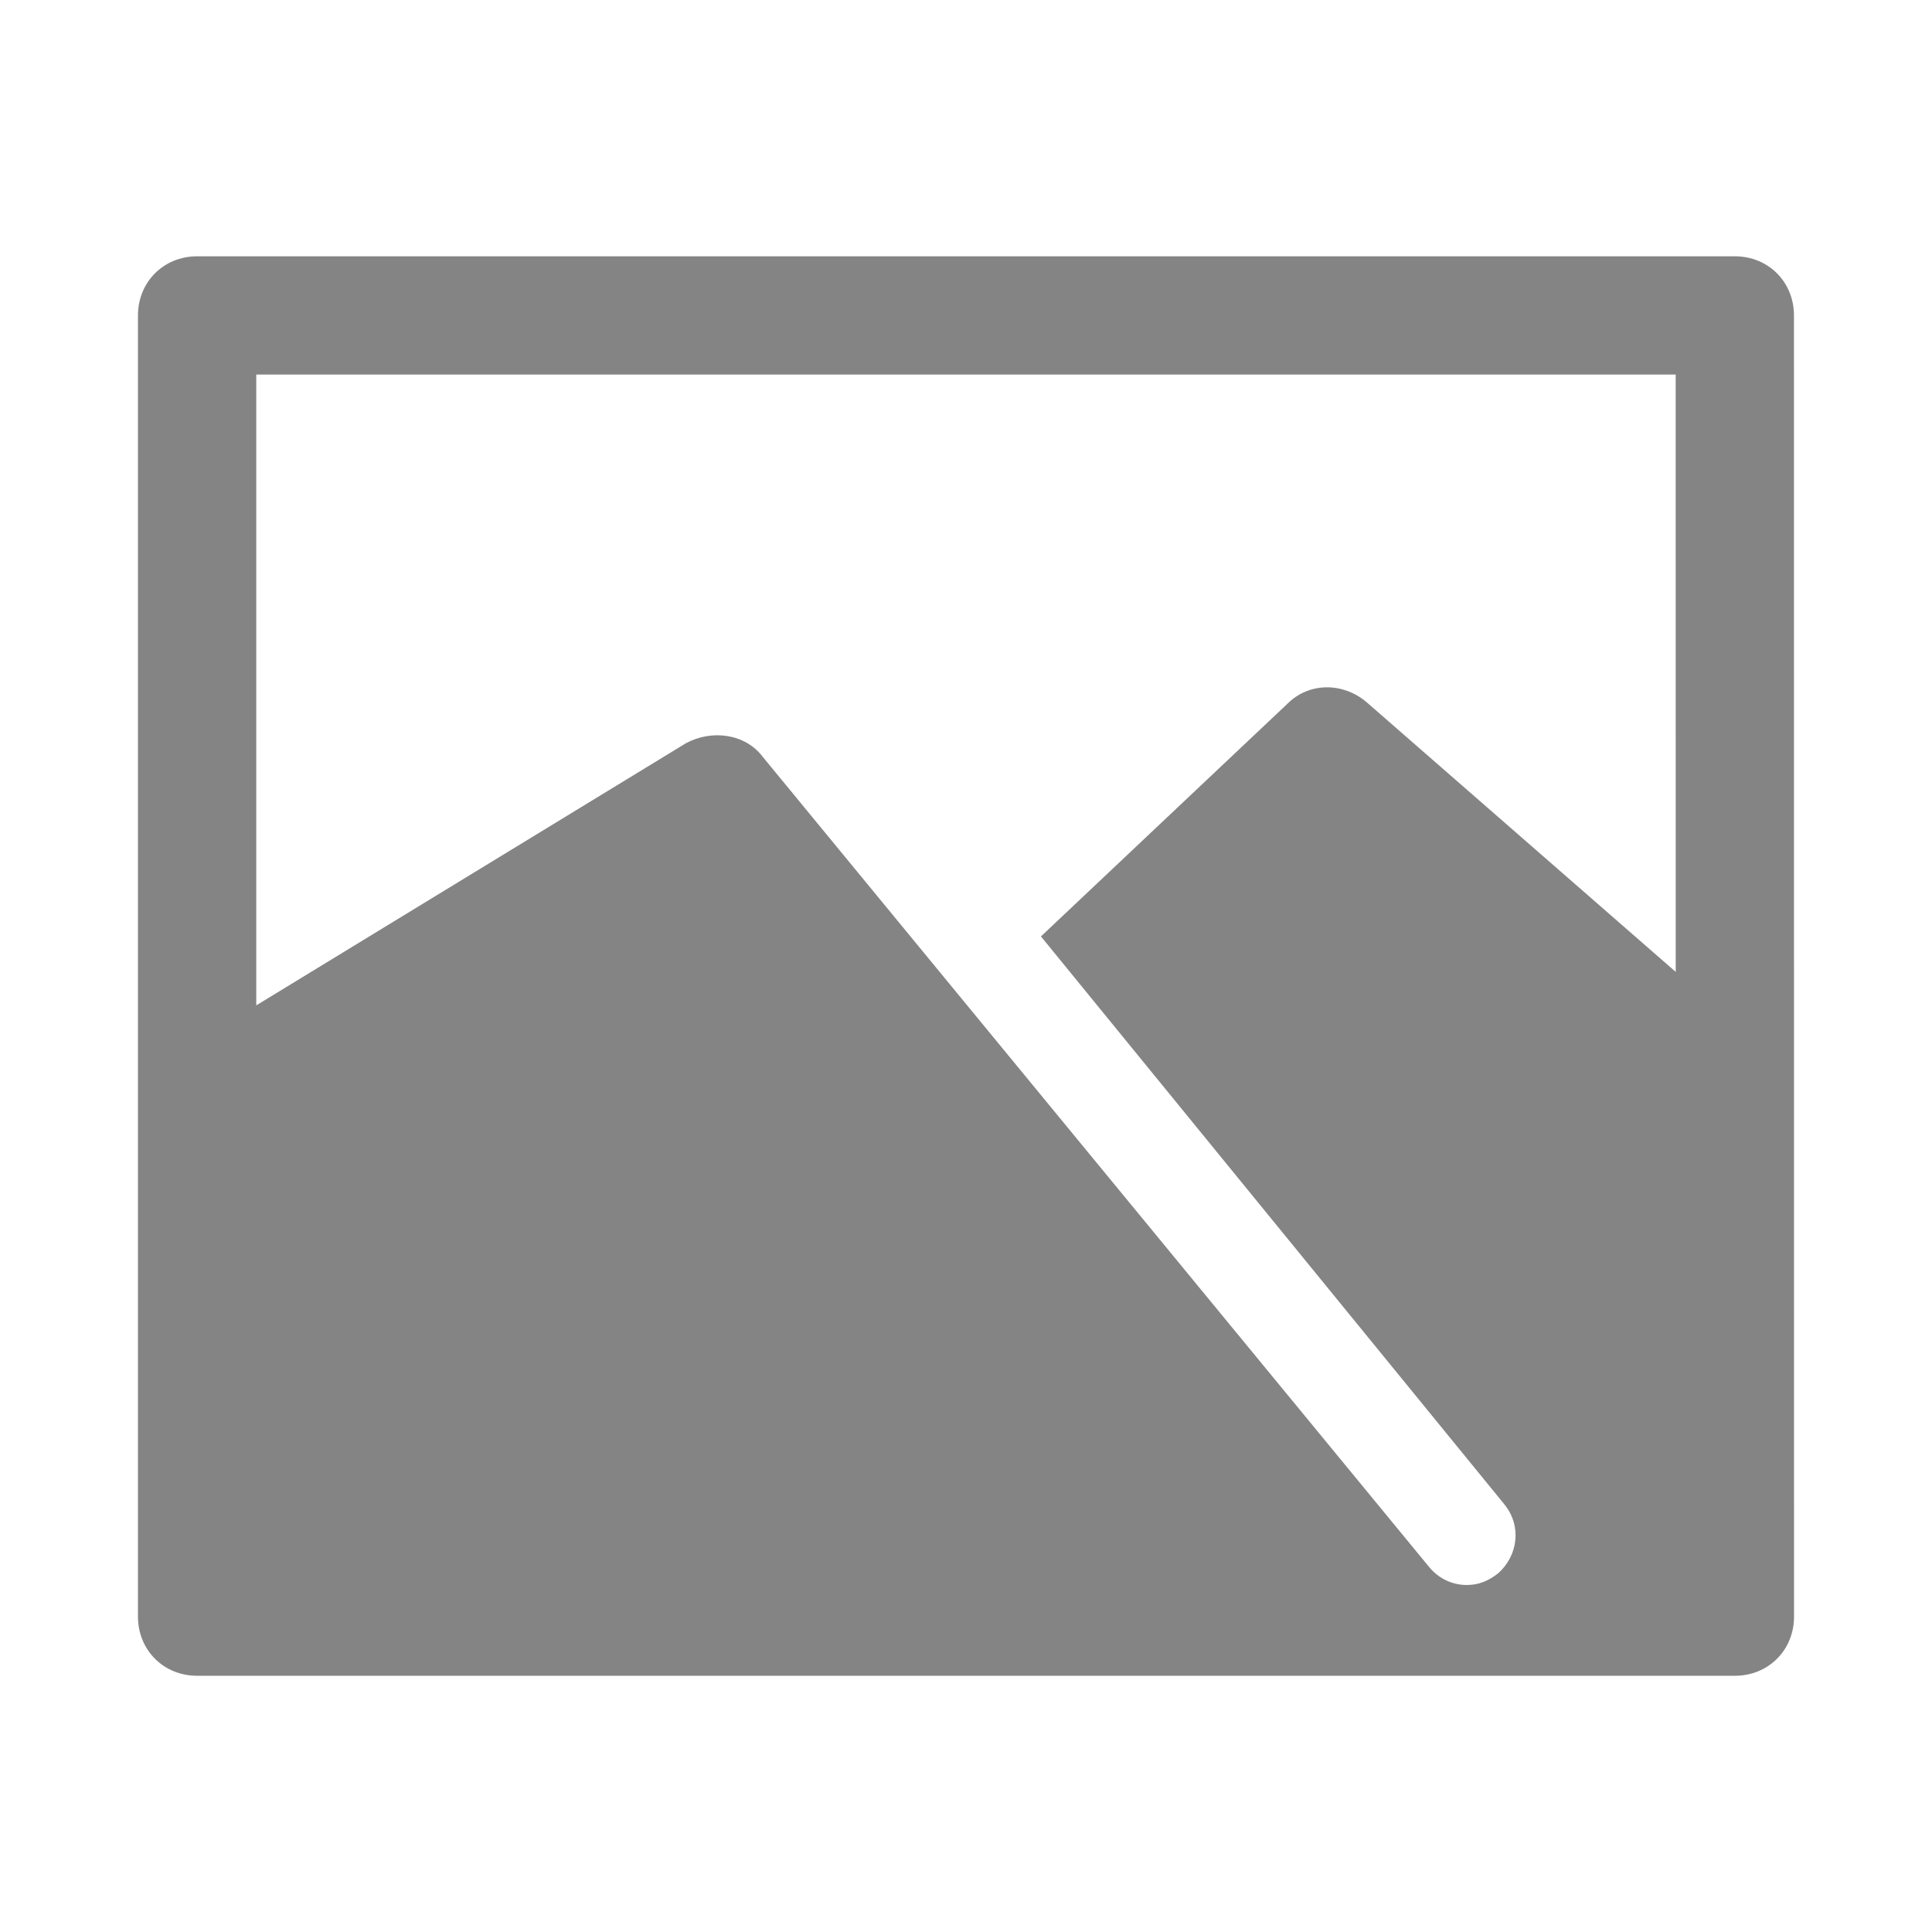
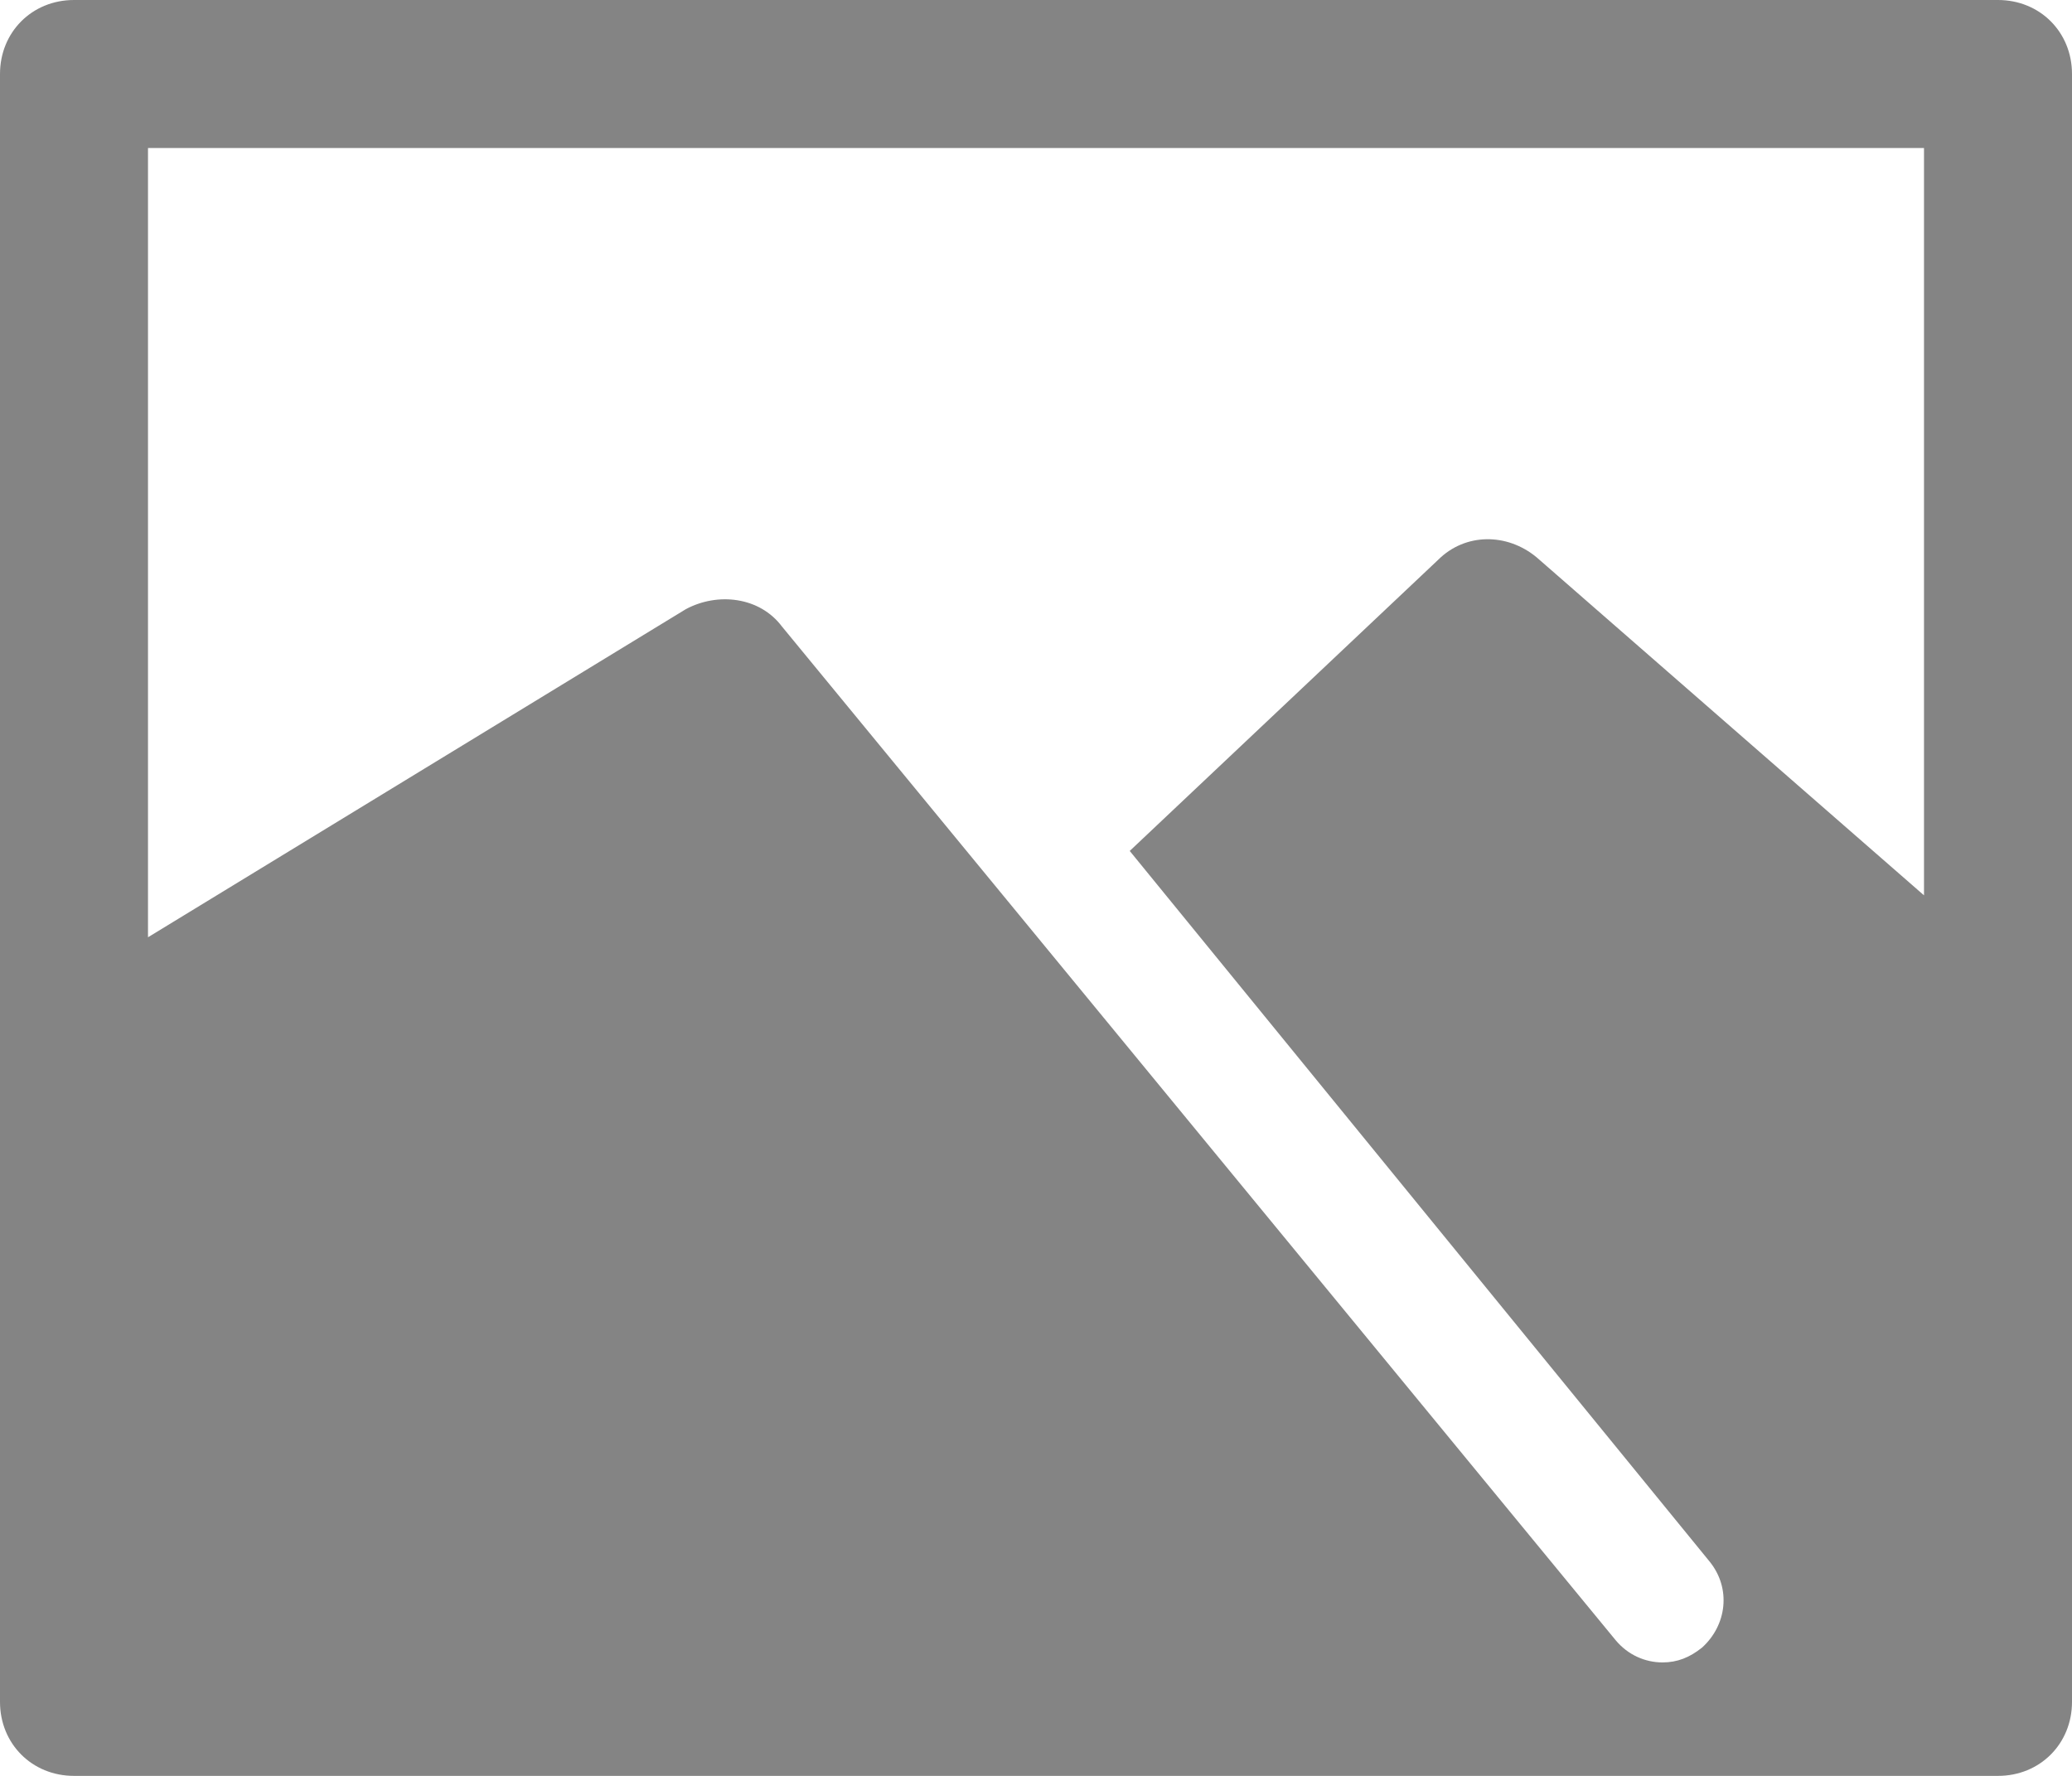
- <svg xmlns="http://www.w3.org/2000/svg" fill="#848484" width="100pt" height="100pt" version="1.1" viewBox="0 0 100 100">
-   <path d="m89.797 13.266h-79.594c-1.734 0-3.062 1.328-3.062 3.062v67.348c0 1.734 1.328 3.062 3.062 3.062h79.594c1.734 0 3.062-1.328 3.062-3.062l-0.004-67.348c0-1.734-1.324-3.062-3.059-3.062zm-3.062 37.039-16.02-13.977c-1.223-1.02-2.961-1.02-4.082 0.102l-12.754 12.039 23.98 29.387c0.918 1.121 0.715 2.652-0.305 3.57-0.512 0.406-1.02 0.613-1.633 0.613-0.715 0-1.43-0.305-1.938-0.918l-34.496-41.938c-0.918-1.223-2.652-1.43-3.981-0.715l-22.242 13.57v-32.652h73.469z" />
+ <svg xmlns="http://www.w3.org/2000/svg" version="1.1" id="レイヤー_1" x="0px" y="0px" viewBox="0 0 84 72" style="enable-background:new 0 0 84 72;" xml:space="preserve">
+   <style type="text/css">
+ 	.st0{fill:#848484;}
+ </style>
+   <path class="st0" d="M81,0H3C1.3,0,0,1.3,0,3v66c0,1.7,1.3,3,3,3h78c1.7,0,3-1.3,3-3l0-66C84,1.3,82.7,0,81,0z M78,36.3L62.3,22.6  c-1.2-1-2.9-1-4,0.1L45.8,34.5l23.5,28.8c0.9,1.1,0.7,2.6-0.3,3.5c-0.5,0.4-1,0.6-1.6,0.6c-0.7,0-1.4-0.3-1.9-0.9L31.7,25.4  c-0.9-1.2-2.6-1.4-3.9-0.7L6,38V6h72L78,36.3z" />
</svg>
